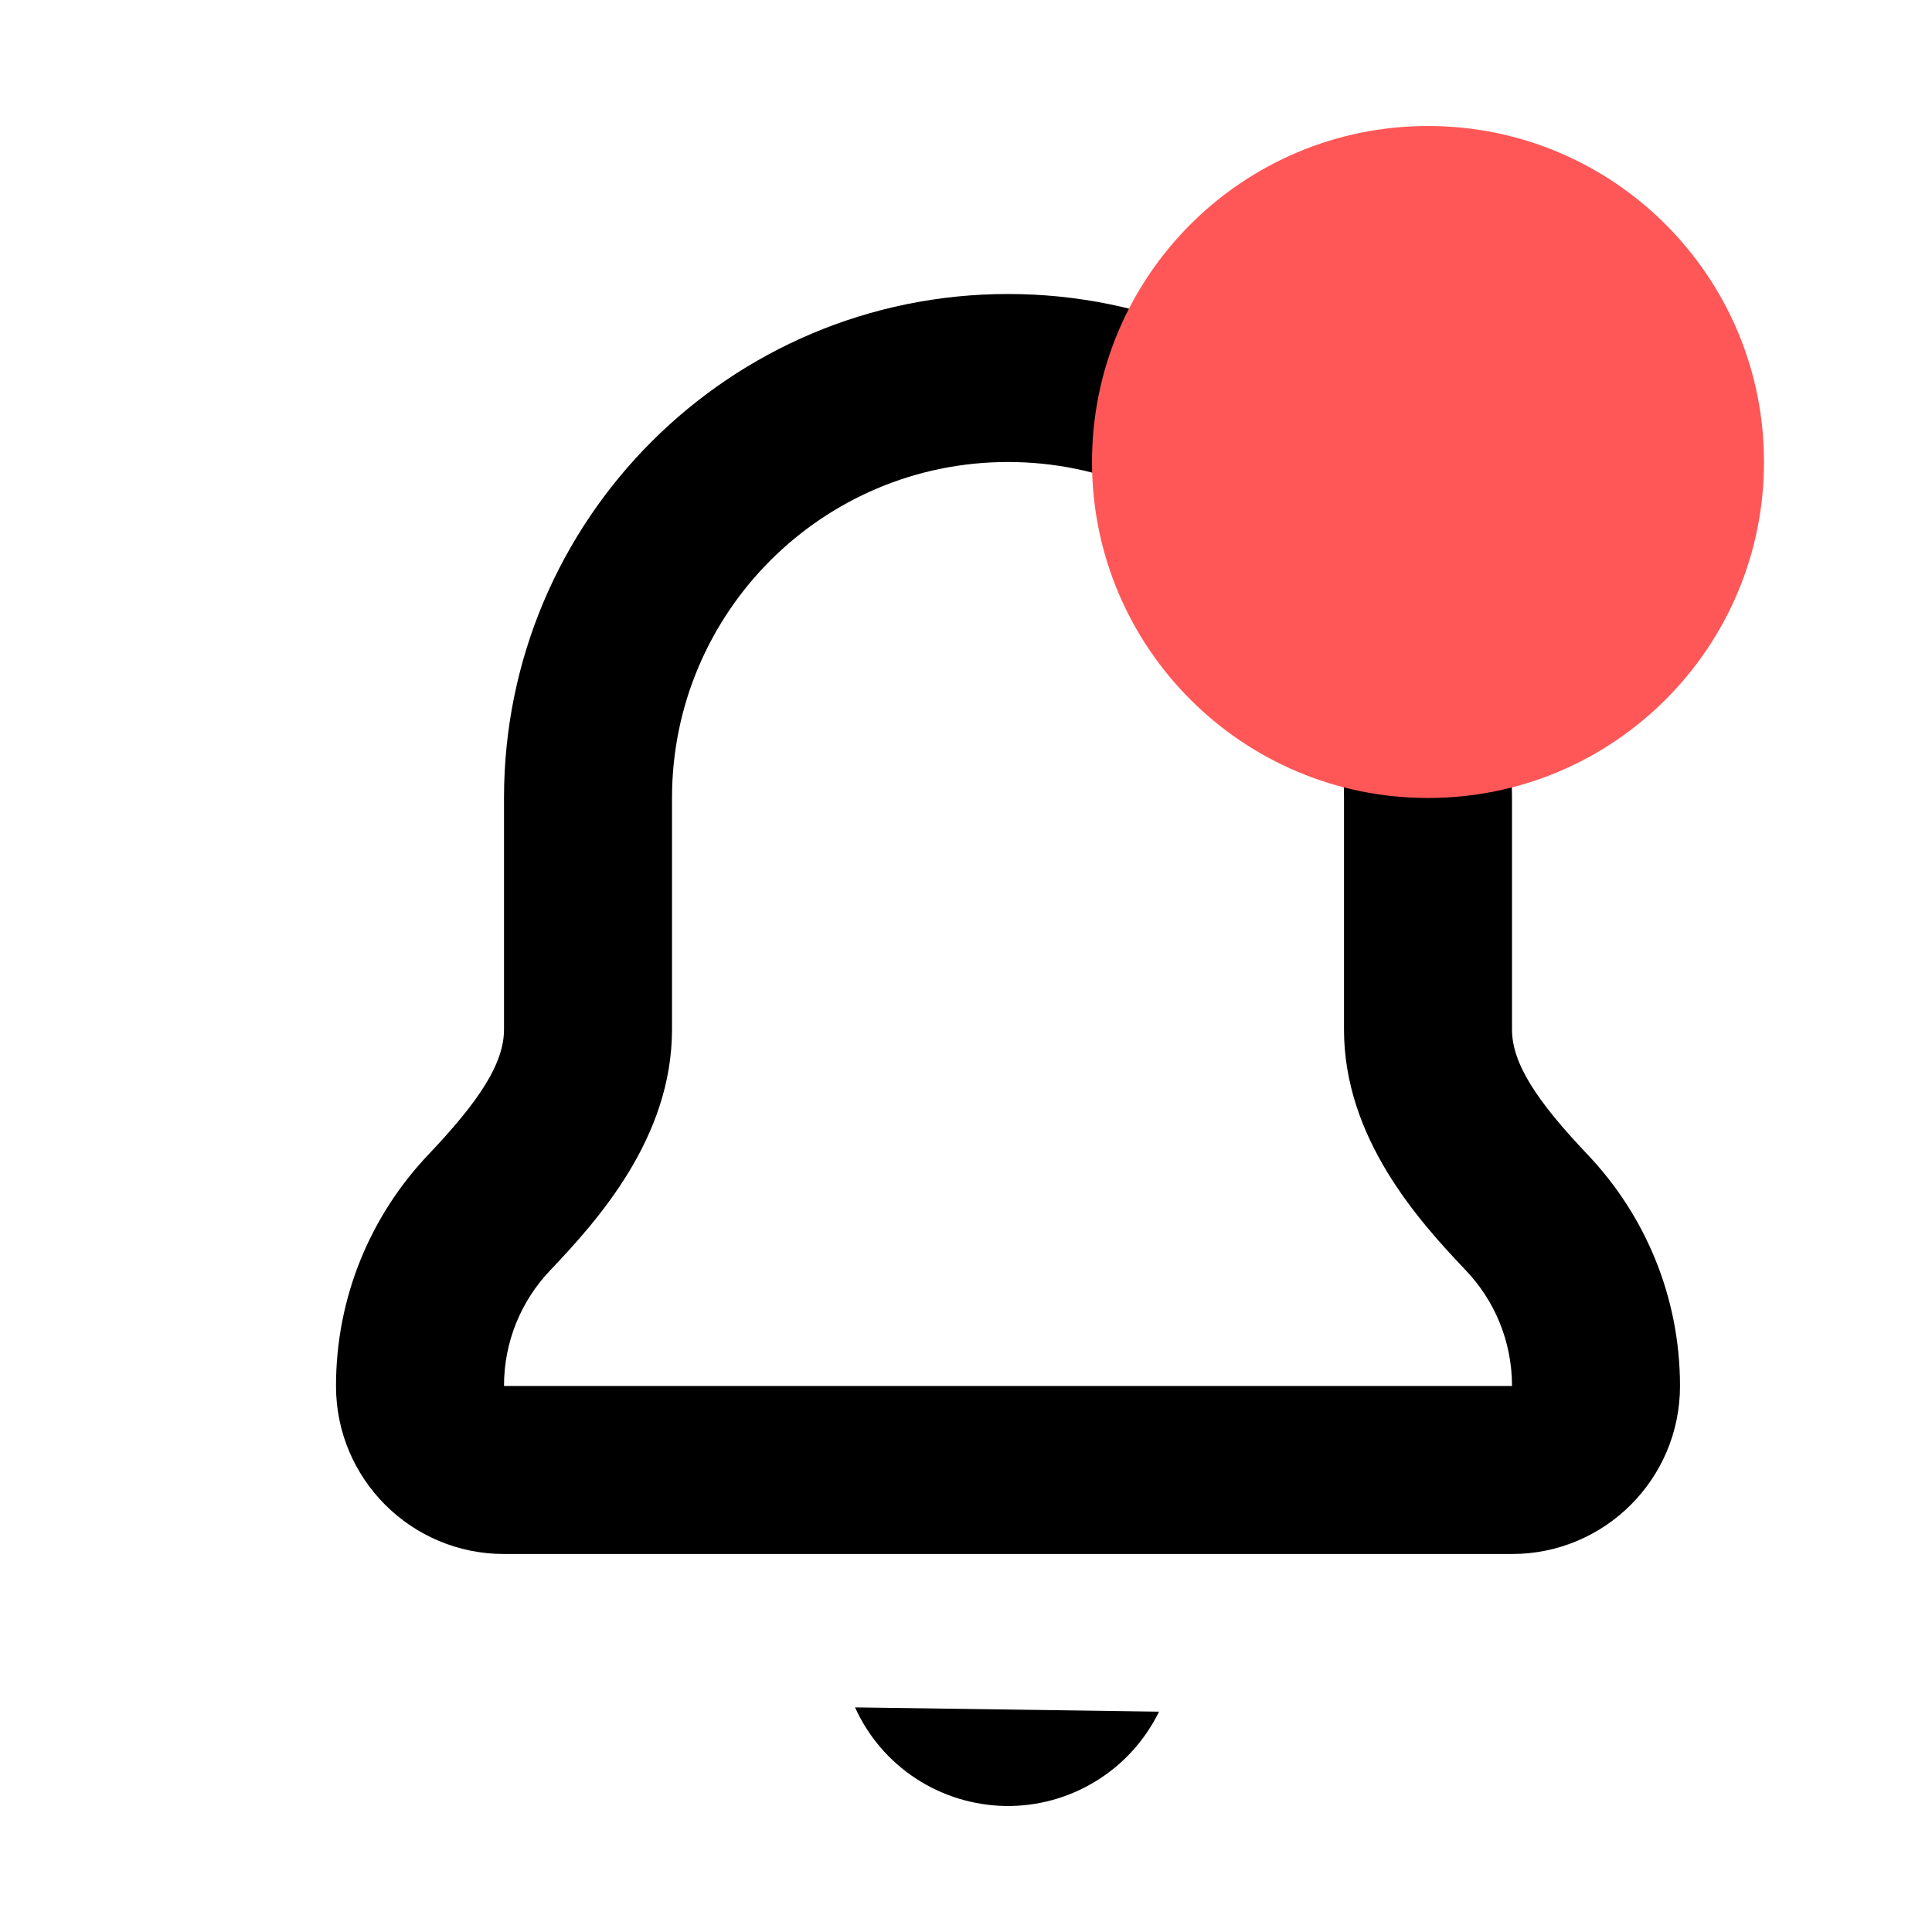
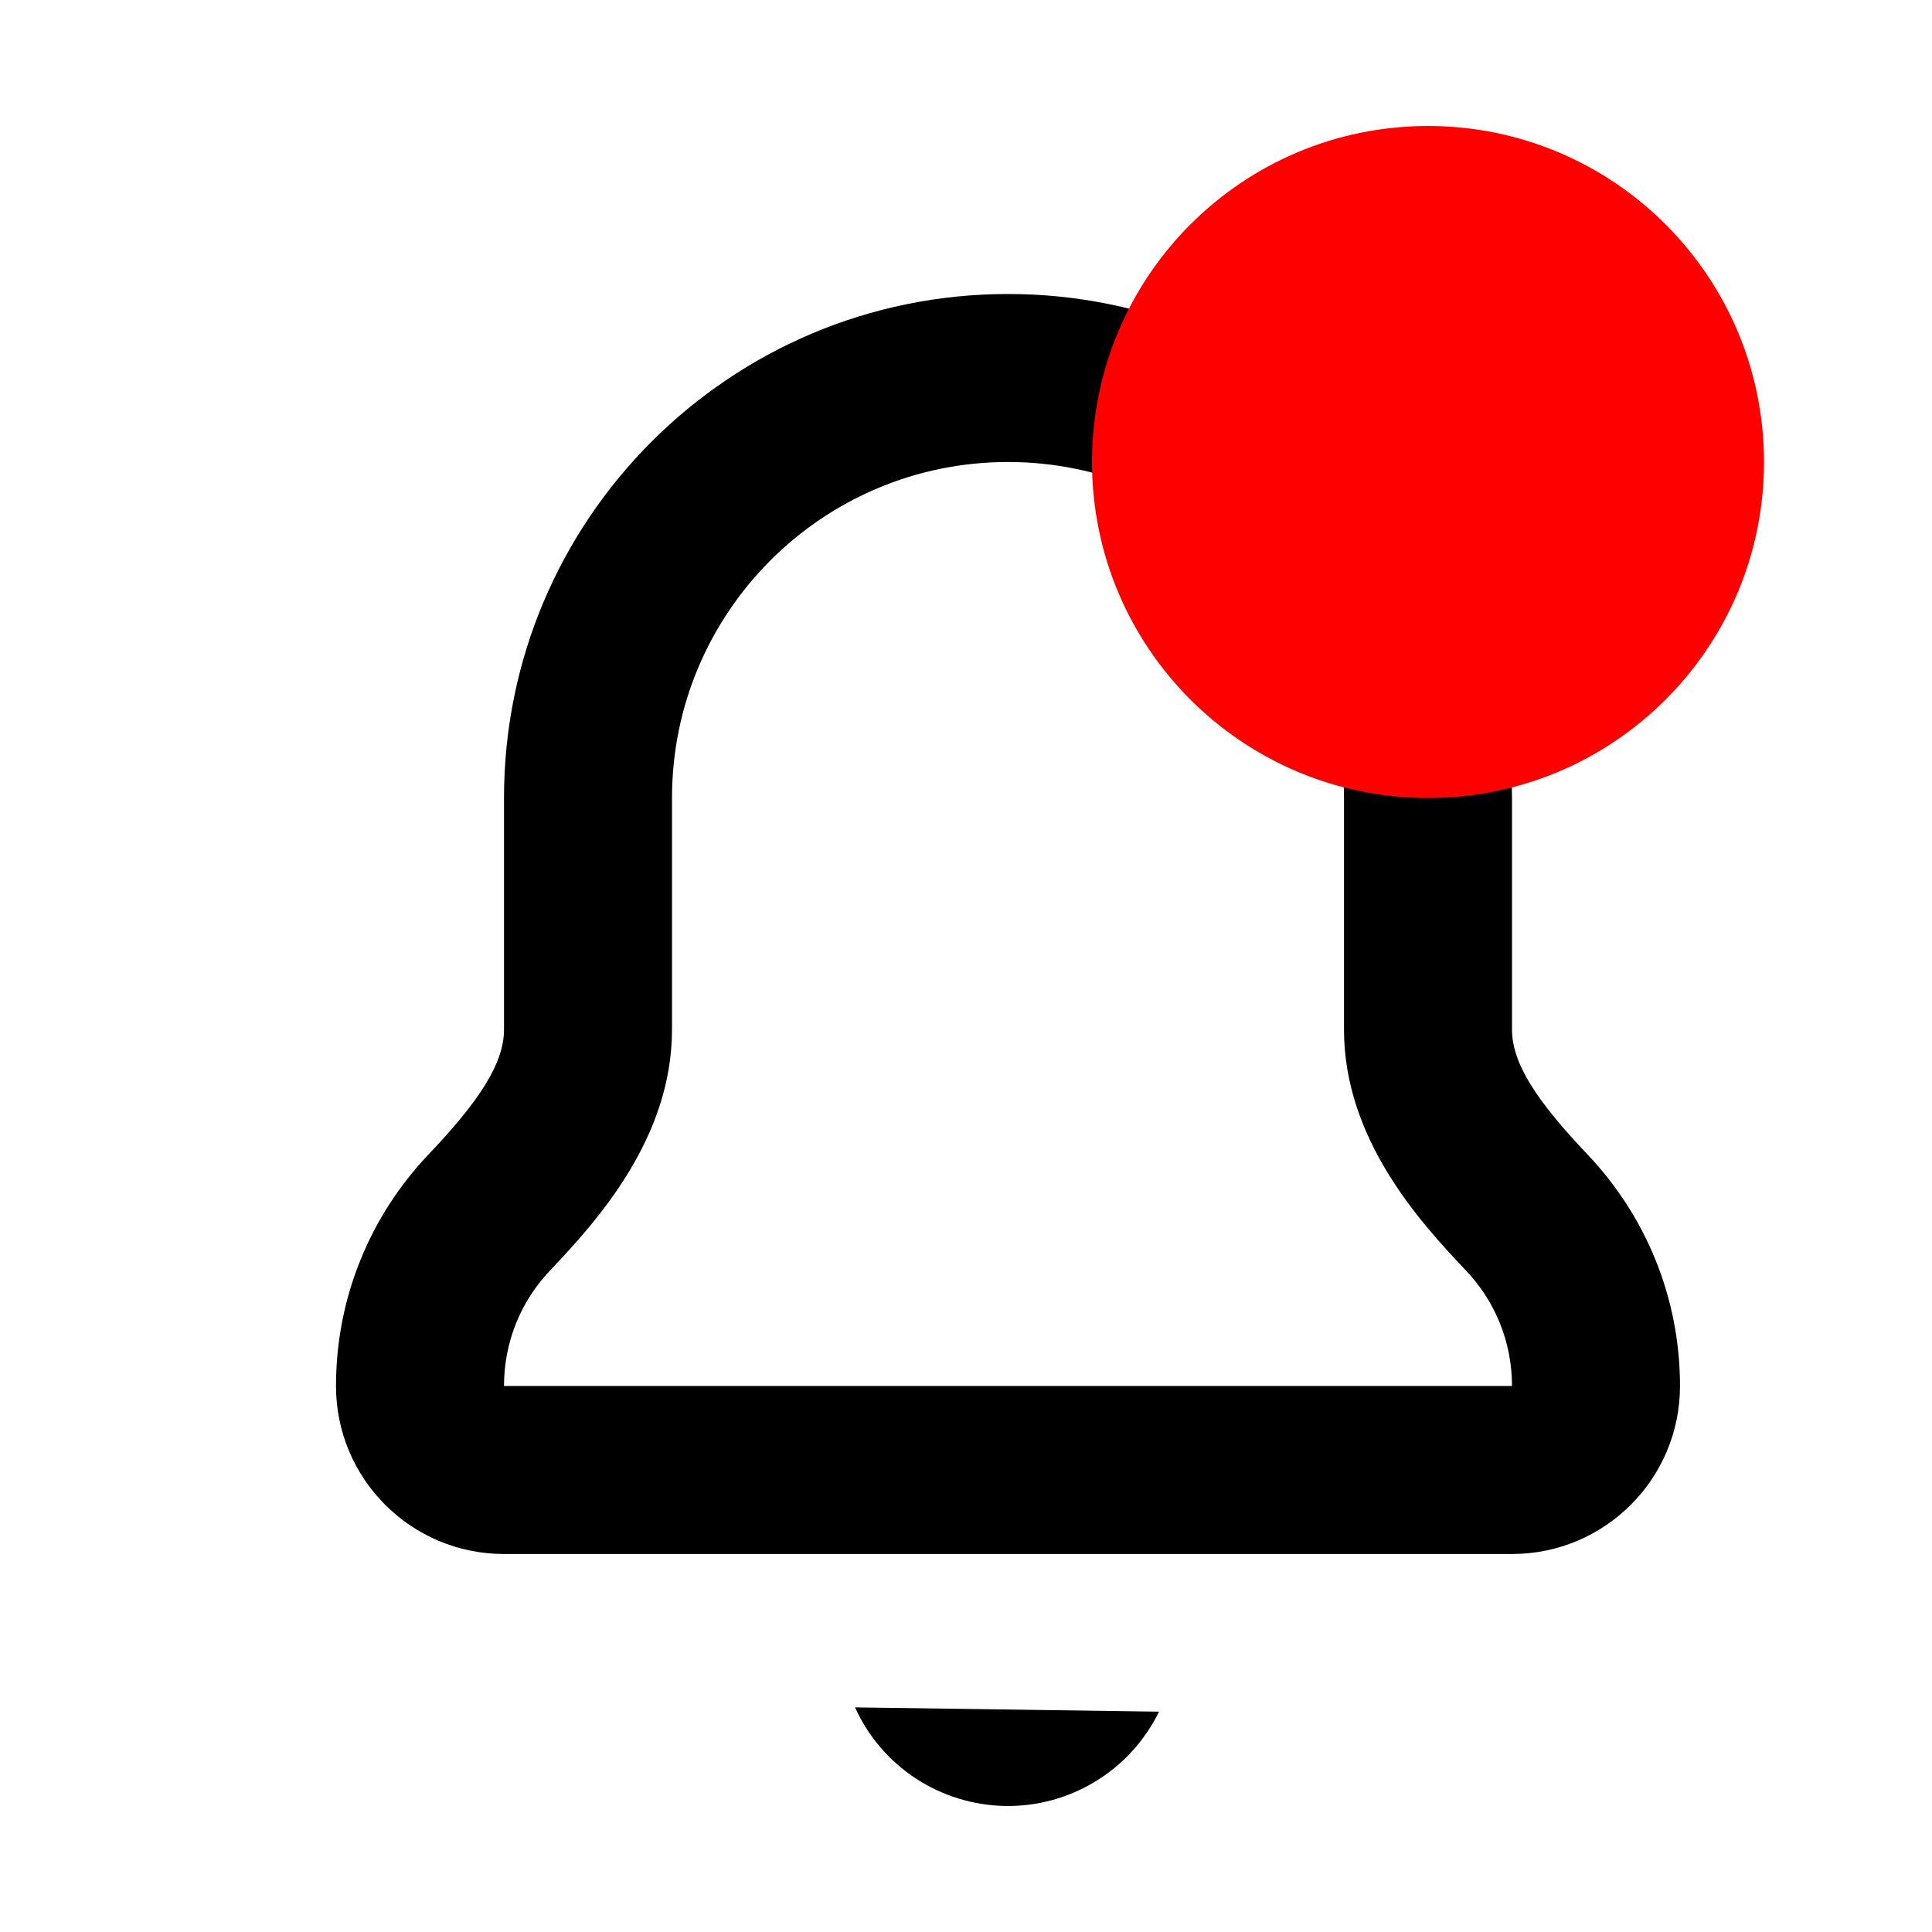
<svg xmlns="http://www.w3.org/2000/svg" width="24px" height="24px" viewBox="0 0 23 22">
  <path d="M5.825 13.934L5.1 13.245L5.825 13.934ZM8 9C8 6.791 9.791 5 12 5V3C8.686 3 6 5.686 6 9H8ZM8 11.756V9H6V11.756H8ZM6 16C6 15.466 6.208 14.982 6.55 14.623L5.1 13.245C4.419 13.962 4 14.933 4 16H6ZM7 16H6V18H7V16ZM17 16H7V18H17V16ZM18 16H17V18H18V16ZM17.45 14.623C17.792 14.982 18 15.466 18 16H20C20 14.933 19.581 13.962 18.9 13.245L17.45 14.623ZM16 9V11.756H18V9H16ZM12 5C14.209 5 16 6.791 16 9H18C18 5.686 15.314 3 12 3V5ZM18.9 13.245C18.292 12.605 18 12.158 18 11.756H16C16 13.05 16.89 14.034 17.45 14.623L18.9 13.245ZM4 16C4 17.105 4.895 18 6 18V16H4ZM18 18C19.105 18 20 17.105 20 16H18V18ZM6 11.756C6 12.158 5.708 12.605 5.1 13.245L6.55 14.623C7.109 14.034 8 13.05 8 11.756H6Z" fill="current" />
  <path d="M13.798 19.877C13.631 20.218 13.371 20.505 13.048 20.703C12.725 20.902 12.352 21.005 11.972 21C11.593 20.994 11.222 20.881 10.905 20.674C10.587 20.466 10.335 20.172 10.179 19.826" stroke="current" stroke-width="2" stroke-linecap="round" stroke-linejoin="round" />
  <path d="M12 3V4" stroke="current" stroke-width="2" stroke-linecap="round" stroke-linejoin="round" />
-   <circle cx="17" cy="5" r="4" fill="#ff5757" />
+   <circle cx="17" cy="5" r="4" fill="red" />
</svg>
